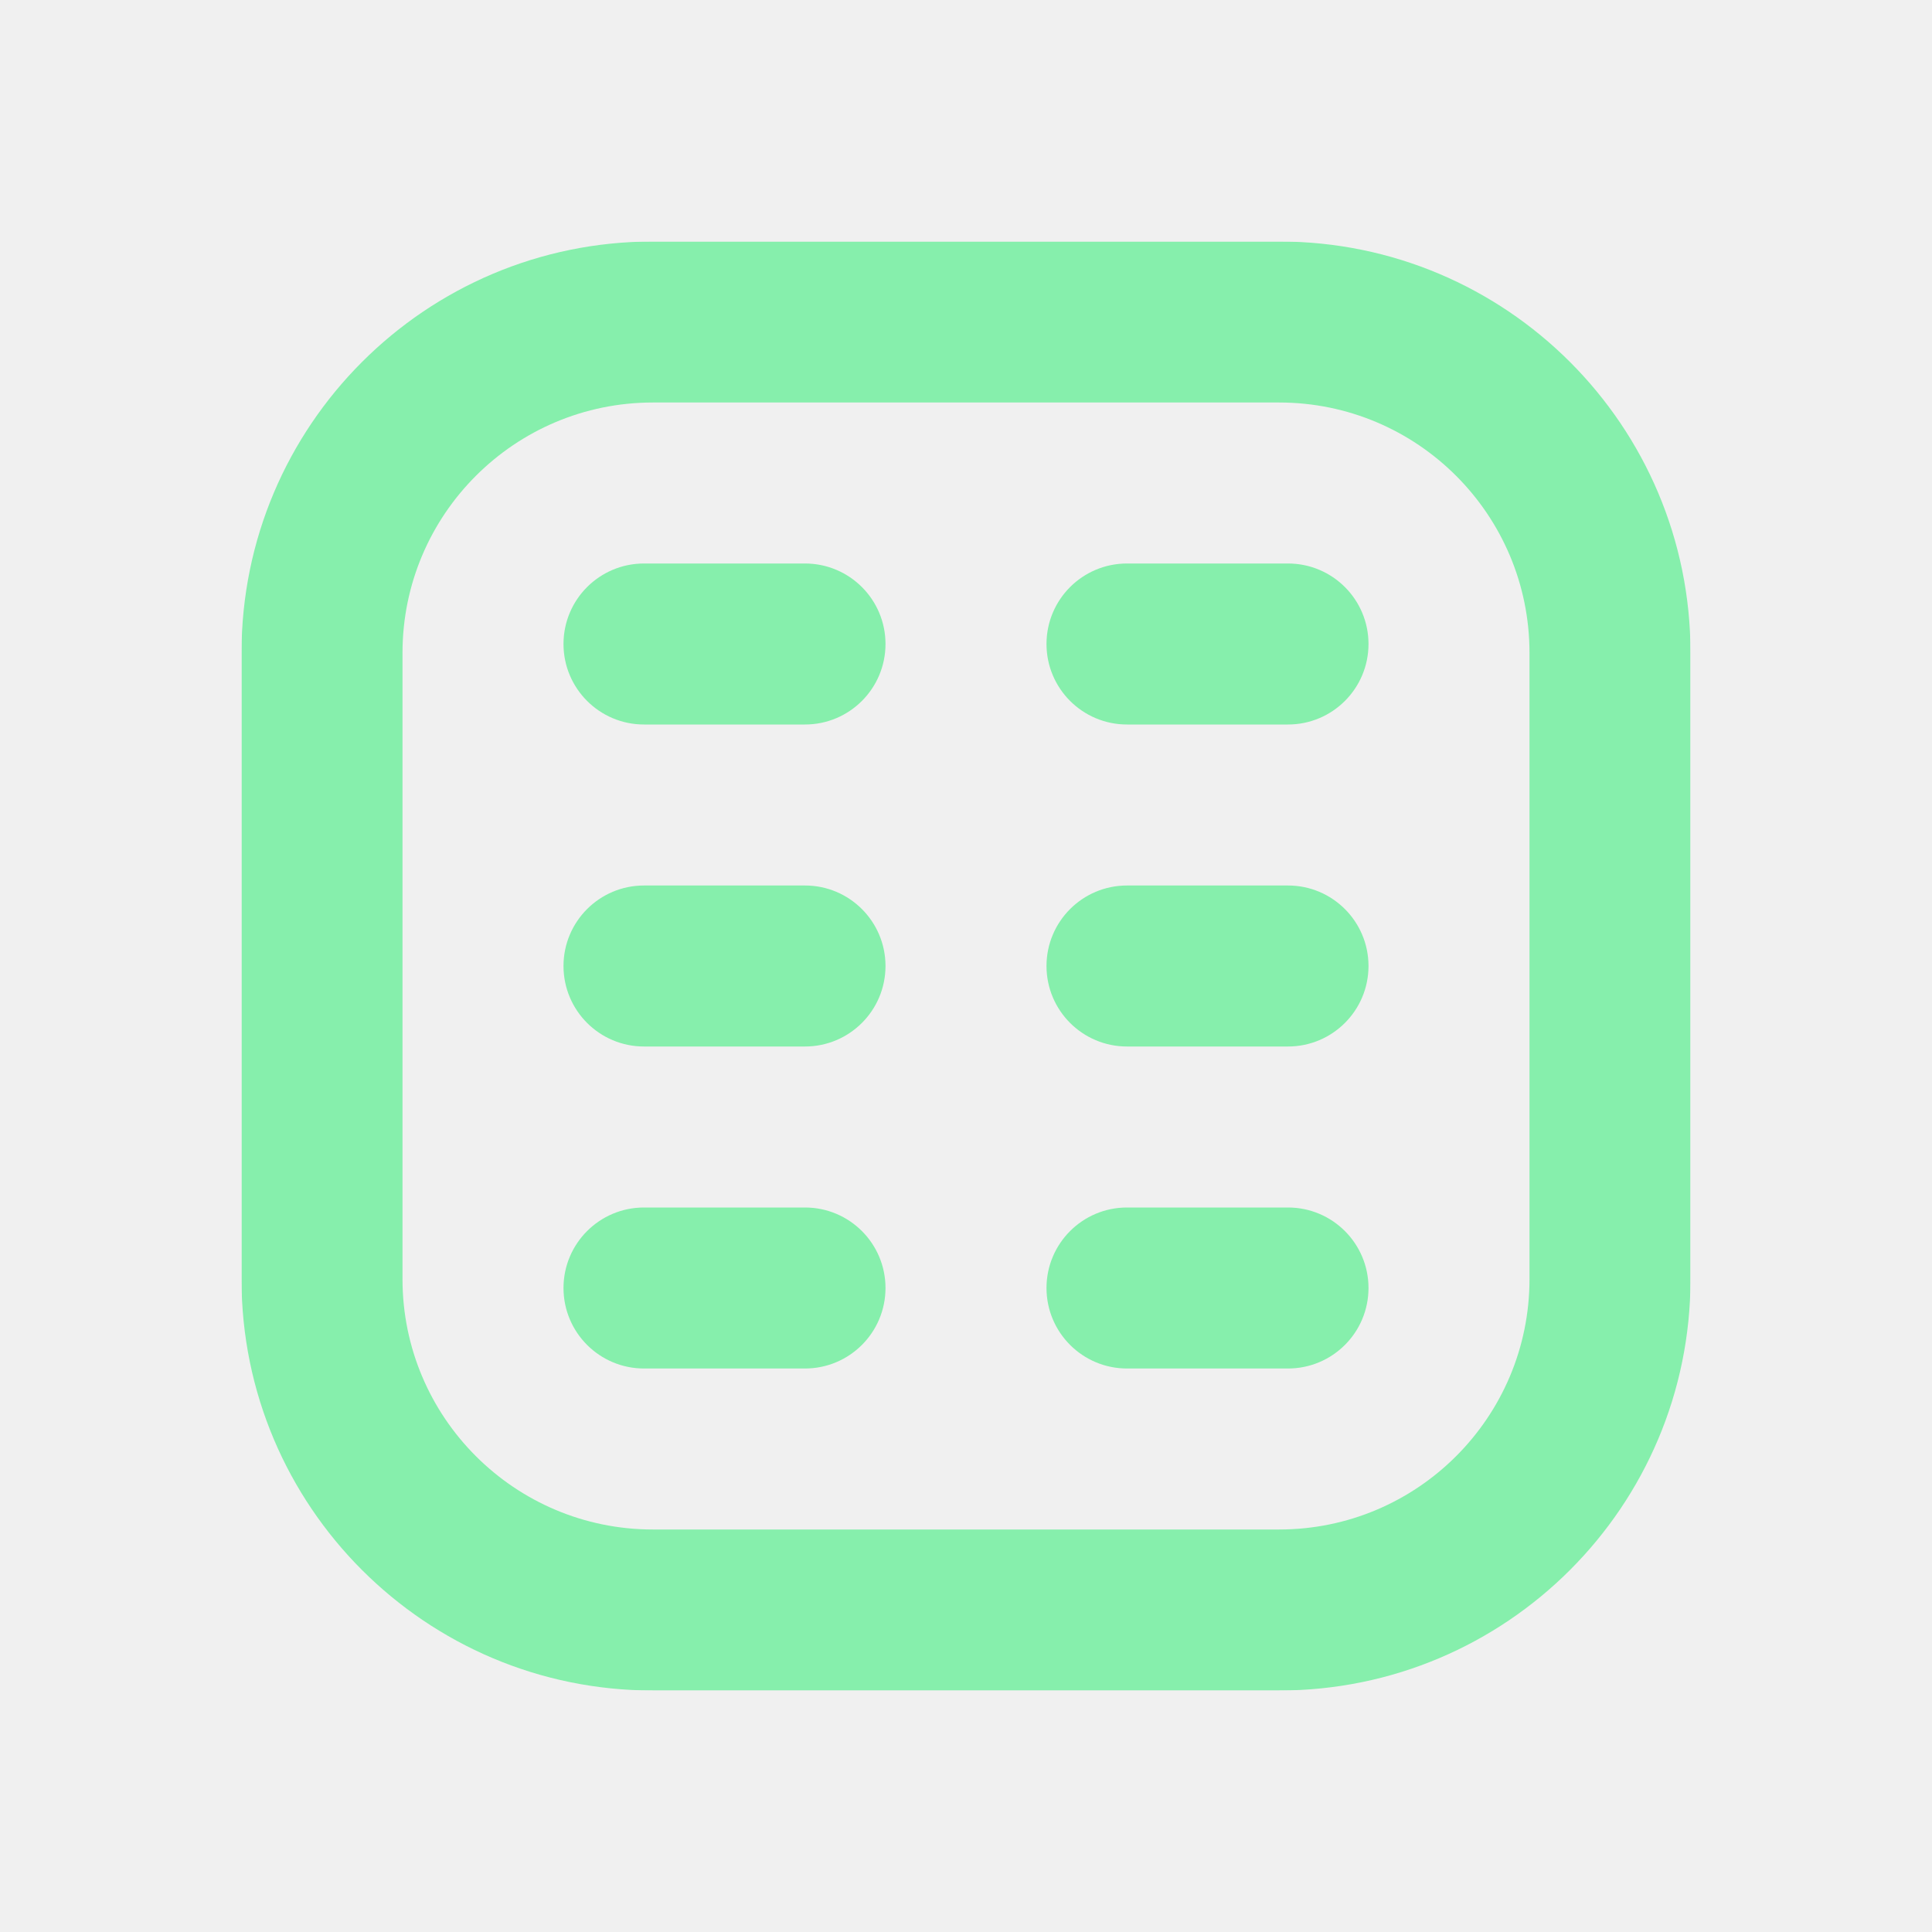
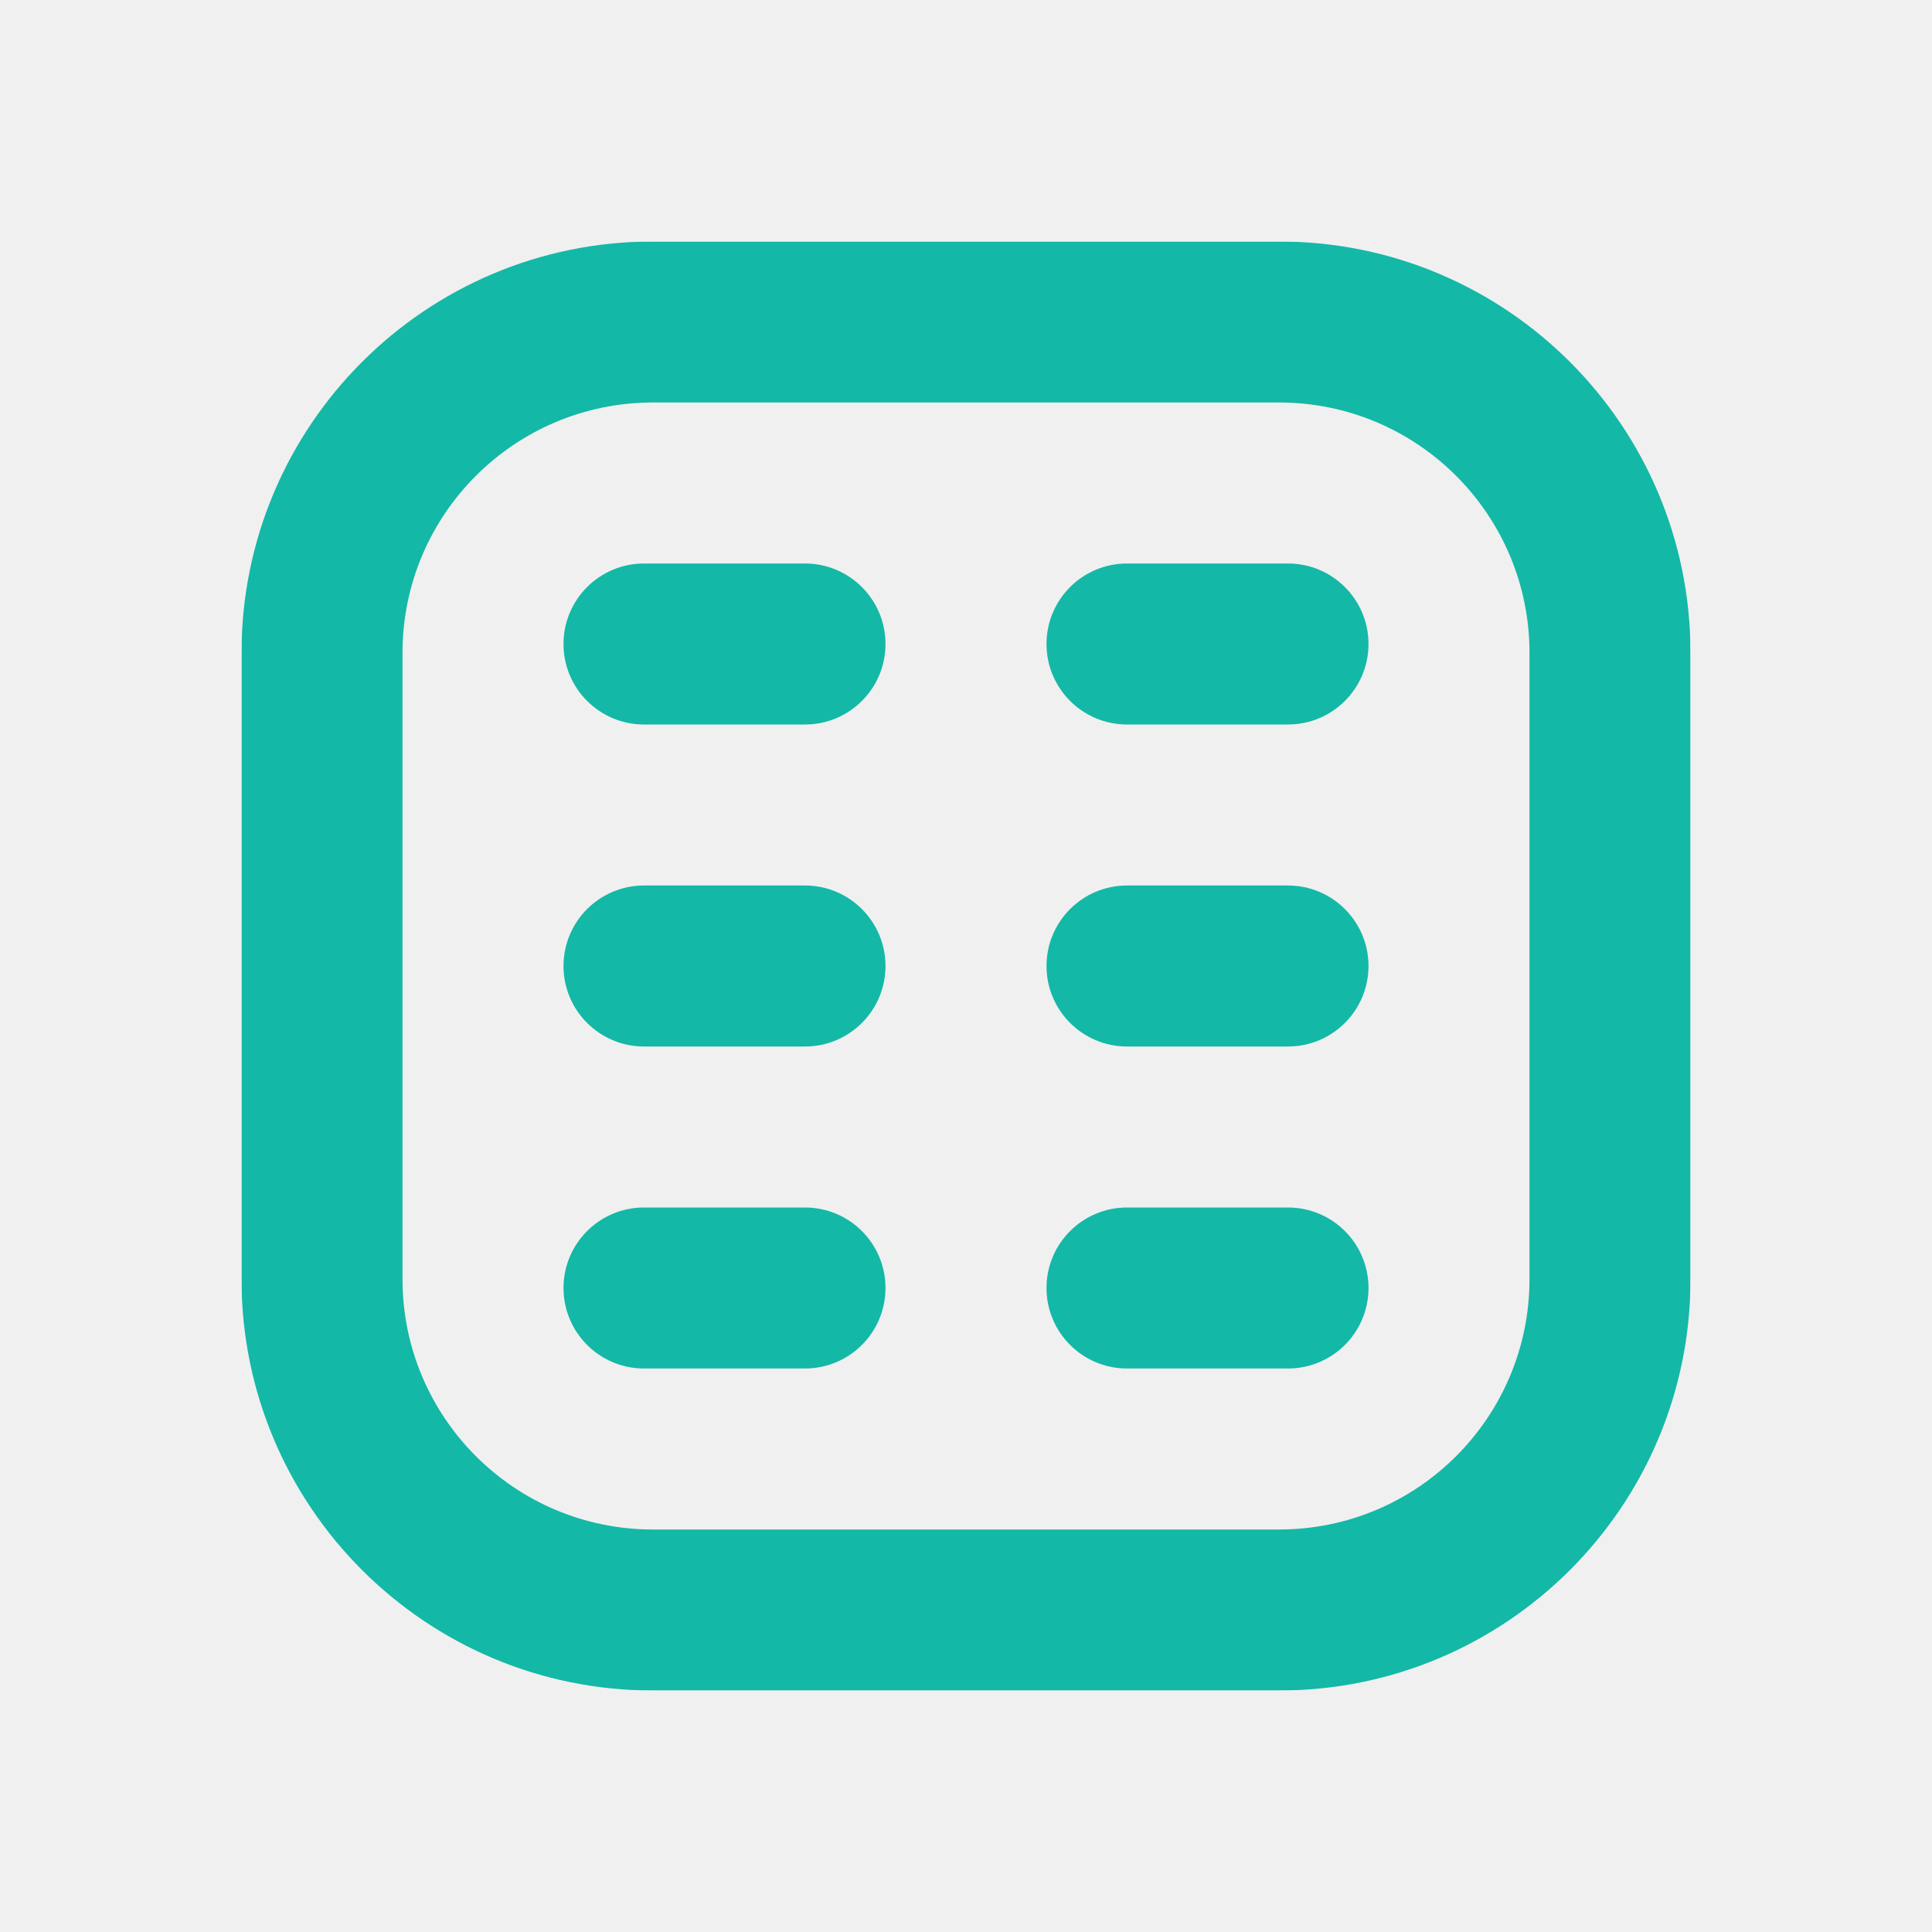
<svg xmlns="http://www.w3.org/2000/svg" width="24" height="24" viewBox="0 0 24 24" fill="none">
  <mask id="path-1-outside-1_20542_560" maskUnits="userSpaceOnUse" x="3" y="3" width="18" height="18" fill="black">
    <rect fill="white" x="3" y="3" width="18" height="18" />
    <path fill-rule="evenodd" clip-rule="evenodd" d="M15.889 5H8.111C6.393 5 5 6.393 5 8.111V15.889C5 17.607 6.393 19 8.111 19H15.889C17.607 19 19 17.607 19 15.889V8.111C19 6.393 17.607 5 15.889 5ZM15.889 17.444L8.111 17.444C8.057 17.444 8.004 17.442 7.952 17.436C8.004 17.442 8.057 17.444 8.111 17.444H15.889ZM17.444 15.889C17.444 16.694 16.832 17.357 16.048 17.436C16.832 17.357 17.444 16.694 17.444 15.889V8.111C17.444 8.111 17.444 8.111 17.444 8.111V15.889Z" />
  </mask>
-   <path d="M15.889 19.444C16.994 19.444 17.889 18.549 17.889 17.444C17.889 16.34 16.994 15.444 15.889 15.444V19.444ZM8.111 17.444L8.111 15.444H8.111V17.444ZM7.952 17.436L8.154 15.447C7.055 15.335 6.074 16.135 5.962 17.234C5.851 18.333 6.651 19.315 7.75 19.426L7.952 17.436ZM16.048 17.436L15.846 15.447C14.747 15.558 13.947 16.54 14.058 17.639C14.17 18.737 15.151 19.538 16.25 19.426L16.048 17.436ZM19.444 8.111C19.444 7.007 18.549 6.111 17.444 6.111C16.34 6.111 15.444 7.007 15.444 8.111H19.444ZM8.111 7H15.889V3H8.111V7ZM7 8.111C7 7.497 7.497 7 8.111 7V3C5.288 3 3 5.288 3 8.111H7ZM7 15.889V8.111H3V15.889H7ZM8.111 17C7.497 17 7 16.503 7 15.889H3C3 18.712 5.288 21 8.111 21V17ZM15.889 17H8.111V21H15.889V17ZM17 15.889C17 16.503 16.503 17 15.889 17V21C18.712 21 21 18.712 21 15.889H17ZM17 8.111V15.889H21V8.111H17ZM15.889 7C16.503 7 17 7.497 17 8.111H21C21 5.288 18.712 3 15.889 3V7ZM15.889 15.444L8.111 15.444L8.111 19.444L15.889 19.444L15.889 15.444ZM8.111 15.444C8.125 15.444 8.139 15.445 8.154 15.447L7.75 19.426C7.869 19.438 7.99 19.444 8.111 19.444V15.444ZM7.75 19.426C7.869 19.438 7.99 19.444 8.111 19.444V15.444C8.125 15.444 8.139 15.445 8.154 15.447L7.75 19.426ZM8.111 19.444H15.889V15.444H8.111V19.444ZM16.25 19.426C18.045 19.244 19.444 17.731 19.444 15.889H15.444C15.444 15.658 15.62 15.47 15.846 15.447L16.25 19.426ZM15.444 15.889C15.444 15.658 15.62 15.47 15.846 15.447L16.25 19.426C18.045 19.244 19.444 17.731 19.444 15.889H15.444ZM15.444 8.111V15.889H19.444V8.111H15.444ZM19.444 8.111C19.444 8.04 19.441 7.965 19.432 7.888C19.423 7.812 19.41 7.734 19.392 7.655C19.373 7.576 19.35 7.498 19.322 7.422C19.294 7.346 19.262 7.272 19.226 7.202C19.19 7.131 19.151 7.065 19.11 7.004C19.069 6.942 19.027 6.886 18.984 6.835C18.899 6.732 18.814 6.65 18.737 6.585C18.699 6.553 18.662 6.524 18.628 6.499C18.594 6.474 18.562 6.452 18.534 6.434C18.505 6.415 18.478 6.398 18.454 6.385C18.43 6.371 18.408 6.359 18.389 6.348C18.371 6.338 18.354 6.33 18.34 6.323C18.326 6.316 18.314 6.31 18.305 6.306C18.296 6.302 18.289 6.298 18.285 6.296C18.282 6.295 18.281 6.294 18.279 6.294C18.279 6.294 18.279 6.293 18.278 6.293C18.278 6.293 18.278 6.293 18.278 6.293C18.278 6.293 18.278 6.293 18.278 6.293C18.278 6.293 18.278 6.293 18.278 6.293C18.277 6.293 18.281 6.294 18.285 6.296C18.289 6.298 18.296 6.302 18.305 6.306C18.314 6.31 18.326 6.316 18.34 6.323C18.354 6.33 18.371 6.338 18.389 6.348C18.408 6.359 18.43 6.371 18.454 6.385C18.478 6.398 18.505 6.415 18.534 6.434C18.562 6.452 18.594 6.474 18.628 6.499C18.662 6.524 18.699 6.553 18.737 6.585C18.814 6.65 18.899 6.732 18.984 6.835C19.027 6.886 19.069 6.942 19.11 7.004C19.151 7.065 19.19 7.131 19.226 7.202C19.262 7.272 19.294 7.346 19.322 7.422C19.35 7.498 19.373 7.576 19.392 7.655C19.41 7.734 19.423 7.812 19.432 7.888C19.441 7.965 19.444 8.04 19.444 8.111H15.444C15.444 8.183 15.448 8.257 15.457 8.334C15.466 8.411 15.479 8.489 15.497 8.567C15.516 8.646 15.539 8.724 15.567 8.8C15.595 8.877 15.627 8.95 15.663 9.021C15.699 9.091 15.738 9.157 15.779 9.218C15.82 9.28 15.862 9.336 15.905 9.388C15.99 9.49 16.075 9.572 16.152 9.637C16.19 9.67 16.227 9.698 16.261 9.723C16.294 9.748 16.326 9.77 16.355 9.789C16.384 9.807 16.411 9.824 16.435 9.838C16.459 9.852 16.481 9.864 16.5 9.874C16.518 9.884 16.535 9.892 16.549 9.899C16.563 9.906 16.575 9.912 16.584 9.916C16.593 9.921 16.6 9.924 16.604 9.926C16.607 9.927 16.608 9.928 16.609 9.928C16.61 9.929 16.61 9.929 16.611 9.929C16.611 9.929 16.611 9.929 16.611 9.929C16.611 9.929 16.611 9.929 16.611 9.929C16.611 9.929 16.611 9.929 16.611 9.929C16.612 9.93 16.608 9.928 16.604 9.926C16.6 9.924 16.593 9.921 16.584 9.916C16.575 9.912 16.563 9.906 16.549 9.899C16.535 9.892 16.518 9.884 16.5 9.874C16.481 9.864 16.459 9.852 16.435 9.838C16.411 9.824 16.384 9.807 16.355 9.789C16.326 9.77 16.294 9.748 16.261 9.723C16.227 9.698 16.19 9.67 16.152 9.637C16.075 9.572 15.99 9.49 15.905 9.388C15.862 9.336 15.82 9.28 15.779 9.218C15.738 9.157 15.699 9.091 15.663 9.021C15.627 8.95 15.595 8.877 15.567 8.8C15.539 8.724 15.516 8.646 15.497 8.567C15.479 8.489 15.466 8.411 15.457 8.334C15.448 8.257 15.444 8.183 15.444 8.111H19.444ZM19.444 15.889V8.111H15.444V15.889H19.444Z" fill="#86EFAC" mask="url(#path-1-outside-1_20542_560)" />
-   <rect x="7" y="7" width="4" height="2" rx="1" fill="#86EFAC" />
-   <rect x="7" y="11" width="4" height="2" rx="1" fill="#86EFAC" />
-   <rect x="7" y="15" width="4" height="2" rx="1" fill="#86EFAC" />
-   <rect x="13" y="7" width="4" height="2" rx="1" fill="#86EFAC" />
-   <rect x="13" y="11" width="4" height="2" rx="1" fill="#86EFAC" />
-   <rect x="13" y="15" width="4" height="2" rx="1" fill="#86EFAC" />
+   <path d="M15.889 19.444C16.994 19.444 17.889 18.549 17.889 17.444C17.889 16.34 16.994 15.444 15.889 15.444V19.444ZM8.111 17.444L8.111 15.444H8.111V17.444ZM7.952 17.436L8.154 15.447C7.055 15.335 6.074 16.135 5.962 17.234C5.851 18.333 6.651 19.315 7.75 19.426L7.952 17.436ZM16.048 17.436L15.846 15.447C14.747 15.558 13.947 16.54 14.058 17.639C14.17 18.737 15.151 19.538 16.25 19.426L16.048 17.436ZM19.444 8.111C19.444 7.007 18.549 6.111 17.444 6.111C16.34 6.111 15.444 7.007 15.444 8.111H19.444ZM8.111 7H15.889V3H8.111V7ZM7 8.111C7 7.497 7.497 7 8.111 7V3C5.288 3 3 5.288 3 8.111H7ZM7 15.889V8.111H3V15.889H7ZM8.111 17C7.497 17 7 16.503 7 15.889H3C3 18.712 5.288 21 8.111 21V17ZM15.889 17H8.111V21H15.889V17ZM17 15.889C17 16.503 16.503 17 15.889 17V21C18.712 21 21 18.712 21 15.889H17ZM17 8.111V15.889H21V8.111H17ZM15.889 7C16.503 7 17 7.497 17 8.111H21C21 5.288 18.712 3 15.889 3V7ZM15.889 15.444L8.111 15.444L8.111 19.444L15.889 19.444L15.889 15.444ZM8.111 15.444C8.125 15.444 8.139 15.445 8.154 15.447L7.75 19.426C7.869 19.438 7.99 19.444 8.111 19.444V15.444ZM7.75 19.426C7.869 19.438 7.99 19.444 8.111 19.444V15.444C8.125 15.444 8.139 15.445 8.154 15.447L7.75 19.426ZM8.111 19.444H15.889V15.444H8.111V19.444ZM16.25 19.426C18.045 19.244 19.444 17.731 19.444 15.889H15.444C15.444 15.658 15.62 15.47 15.846 15.447L16.25 19.426ZM15.444 15.889C15.444 15.658 15.62 15.47 15.846 15.447L16.25 19.426C18.045 19.244 19.444 17.731 19.444 15.889H15.444ZM15.444 8.111V15.889H19.444V8.111H15.444ZM19.444 8.111C19.444 8.04 19.441 7.965 19.432 7.888C19.423 7.812 19.41 7.734 19.392 7.655C19.373 7.576 19.35 7.498 19.322 7.422C19.294 7.346 19.262 7.272 19.226 7.202C19.19 7.131 19.151 7.065 19.11 7.004C19.069 6.942 19.027 6.886 18.984 6.835C18.899 6.732 18.814 6.65 18.737 6.585C18.699 6.553 18.662 6.524 18.628 6.499C18.594 6.474 18.562 6.452 18.534 6.434C18.505 6.415 18.478 6.398 18.454 6.385C18.43 6.371 18.408 6.359 18.389 6.348C18.371 6.338 18.354 6.33 18.34 6.323C18.326 6.316 18.314 6.31 18.305 6.306C18.296 6.302 18.289 6.298 18.285 6.296C18.282 6.295 18.281 6.294 18.279 6.294C18.279 6.294 18.279 6.293 18.278 6.293C18.278 6.293 18.278 6.293 18.278 6.293C18.278 6.293 18.278 6.293 18.278 6.293C18.278 6.293 18.278 6.293 18.278 6.293C18.277 6.293 18.281 6.294 18.285 6.296C18.289 6.298 18.296 6.302 18.305 6.306C18.314 6.31 18.326 6.316 18.34 6.323C18.354 6.33 18.371 6.338 18.389 6.348C18.408 6.359 18.43 6.371 18.454 6.385C18.478 6.398 18.505 6.415 18.534 6.434C18.562 6.452 18.594 6.474 18.628 6.499C18.662 6.524 18.699 6.553 18.737 6.585C18.814 6.65 18.899 6.732 18.984 6.835C19.027 6.886 19.069 6.942 19.11 7.004C19.151 7.065 19.19 7.131 19.226 7.202C19.262 7.272 19.294 7.346 19.322 7.422C19.35 7.498 19.373 7.576 19.392 7.655C19.41 7.734 19.423 7.812 19.432 7.888C19.441 7.965 19.444 8.04 19.444 8.111H15.444C15.444 8.183 15.448 8.257 15.457 8.334C15.466 8.411 15.479 8.489 15.497 8.567C15.516 8.646 15.539 8.724 15.567 8.8C15.595 8.877 15.627 8.95 15.663 9.021C15.699 9.091 15.738 9.157 15.779 9.218C15.82 9.28 15.862 9.336 15.905 9.388C15.99 9.49 16.075 9.572 16.152 9.637C16.19 9.67 16.227 9.698 16.261 9.723C16.294 9.748 16.326 9.77 16.355 9.789C16.384 9.807 16.411 9.824 16.435 9.838C16.459 9.852 16.481 9.864 16.5 9.874C16.518 9.884 16.535 9.892 16.549 9.899C16.563 9.906 16.575 9.912 16.584 9.916C16.593 9.921 16.6 9.924 16.604 9.926C16.607 9.927 16.608 9.928 16.609 9.928C16.61 9.929 16.61 9.929 16.611 9.929C16.611 9.929 16.611 9.929 16.611 9.929C16.611 9.929 16.611 9.929 16.611 9.929C16.611 9.929 16.611 9.929 16.611 9.929C16.612 9.93 16.608 9.928 16.604 9.926C16.6 9.924 16.593 9.921 16.584 9.916C16.575 9.912 16.563 9.906 16.549 9.899C16.535 9.892 16.518 9.884 16.5 9.874C16.481 9.864 16.459 9.852 16.435 9.838C16.411 9.824 16.384 9.807 16.355 9.789C16.326 9.77 16.294 9.748 16.261 9.723C16.227 9.698 16.19 9.67 16.152 9.637C16.075 9.572 15.99 9.49 15.905 9.388C15.862 9.336 15.82 9.28 15.779 9.218C15.738 9.157 15.699 9.091 15.663 9.021C15.627 8.95 15.595 8.877 15.567 8.8C15.539 8.724 15.516 8.646 15.497 8.567C15.479 8.489 15.466 8.411 15.457 8.334C15.448 8.257 15.444 8.183 15.444 8.111H19.444ZM19.444 15.889V8.111H15.444V15.889H19.444Z" fill="#14B8A6" mask="url(#path-1-outside-1_20542_560)" />
+   <rect x="7" y="7" width="4" height="2" rx="1" fill="#14B8A6" />
+   <rect x="7" y="11" width="4" height="2" rx="1" fill="#14B8A6" />
+   <rect x="7" y="15" width="4" height="2" rx="1" fill="#14B8A6" />
+   <rect x="13" y="7" width="4" height="2" rx="1" fill="#14B8A6" />
+   <rect x="13" y="11" width="4" height="2" rx="1" fill="#14B8A6" />
+   <rect x="13" y="15" width="4" height="2" rx="1" fill="#14B8A6" />
</svg>
